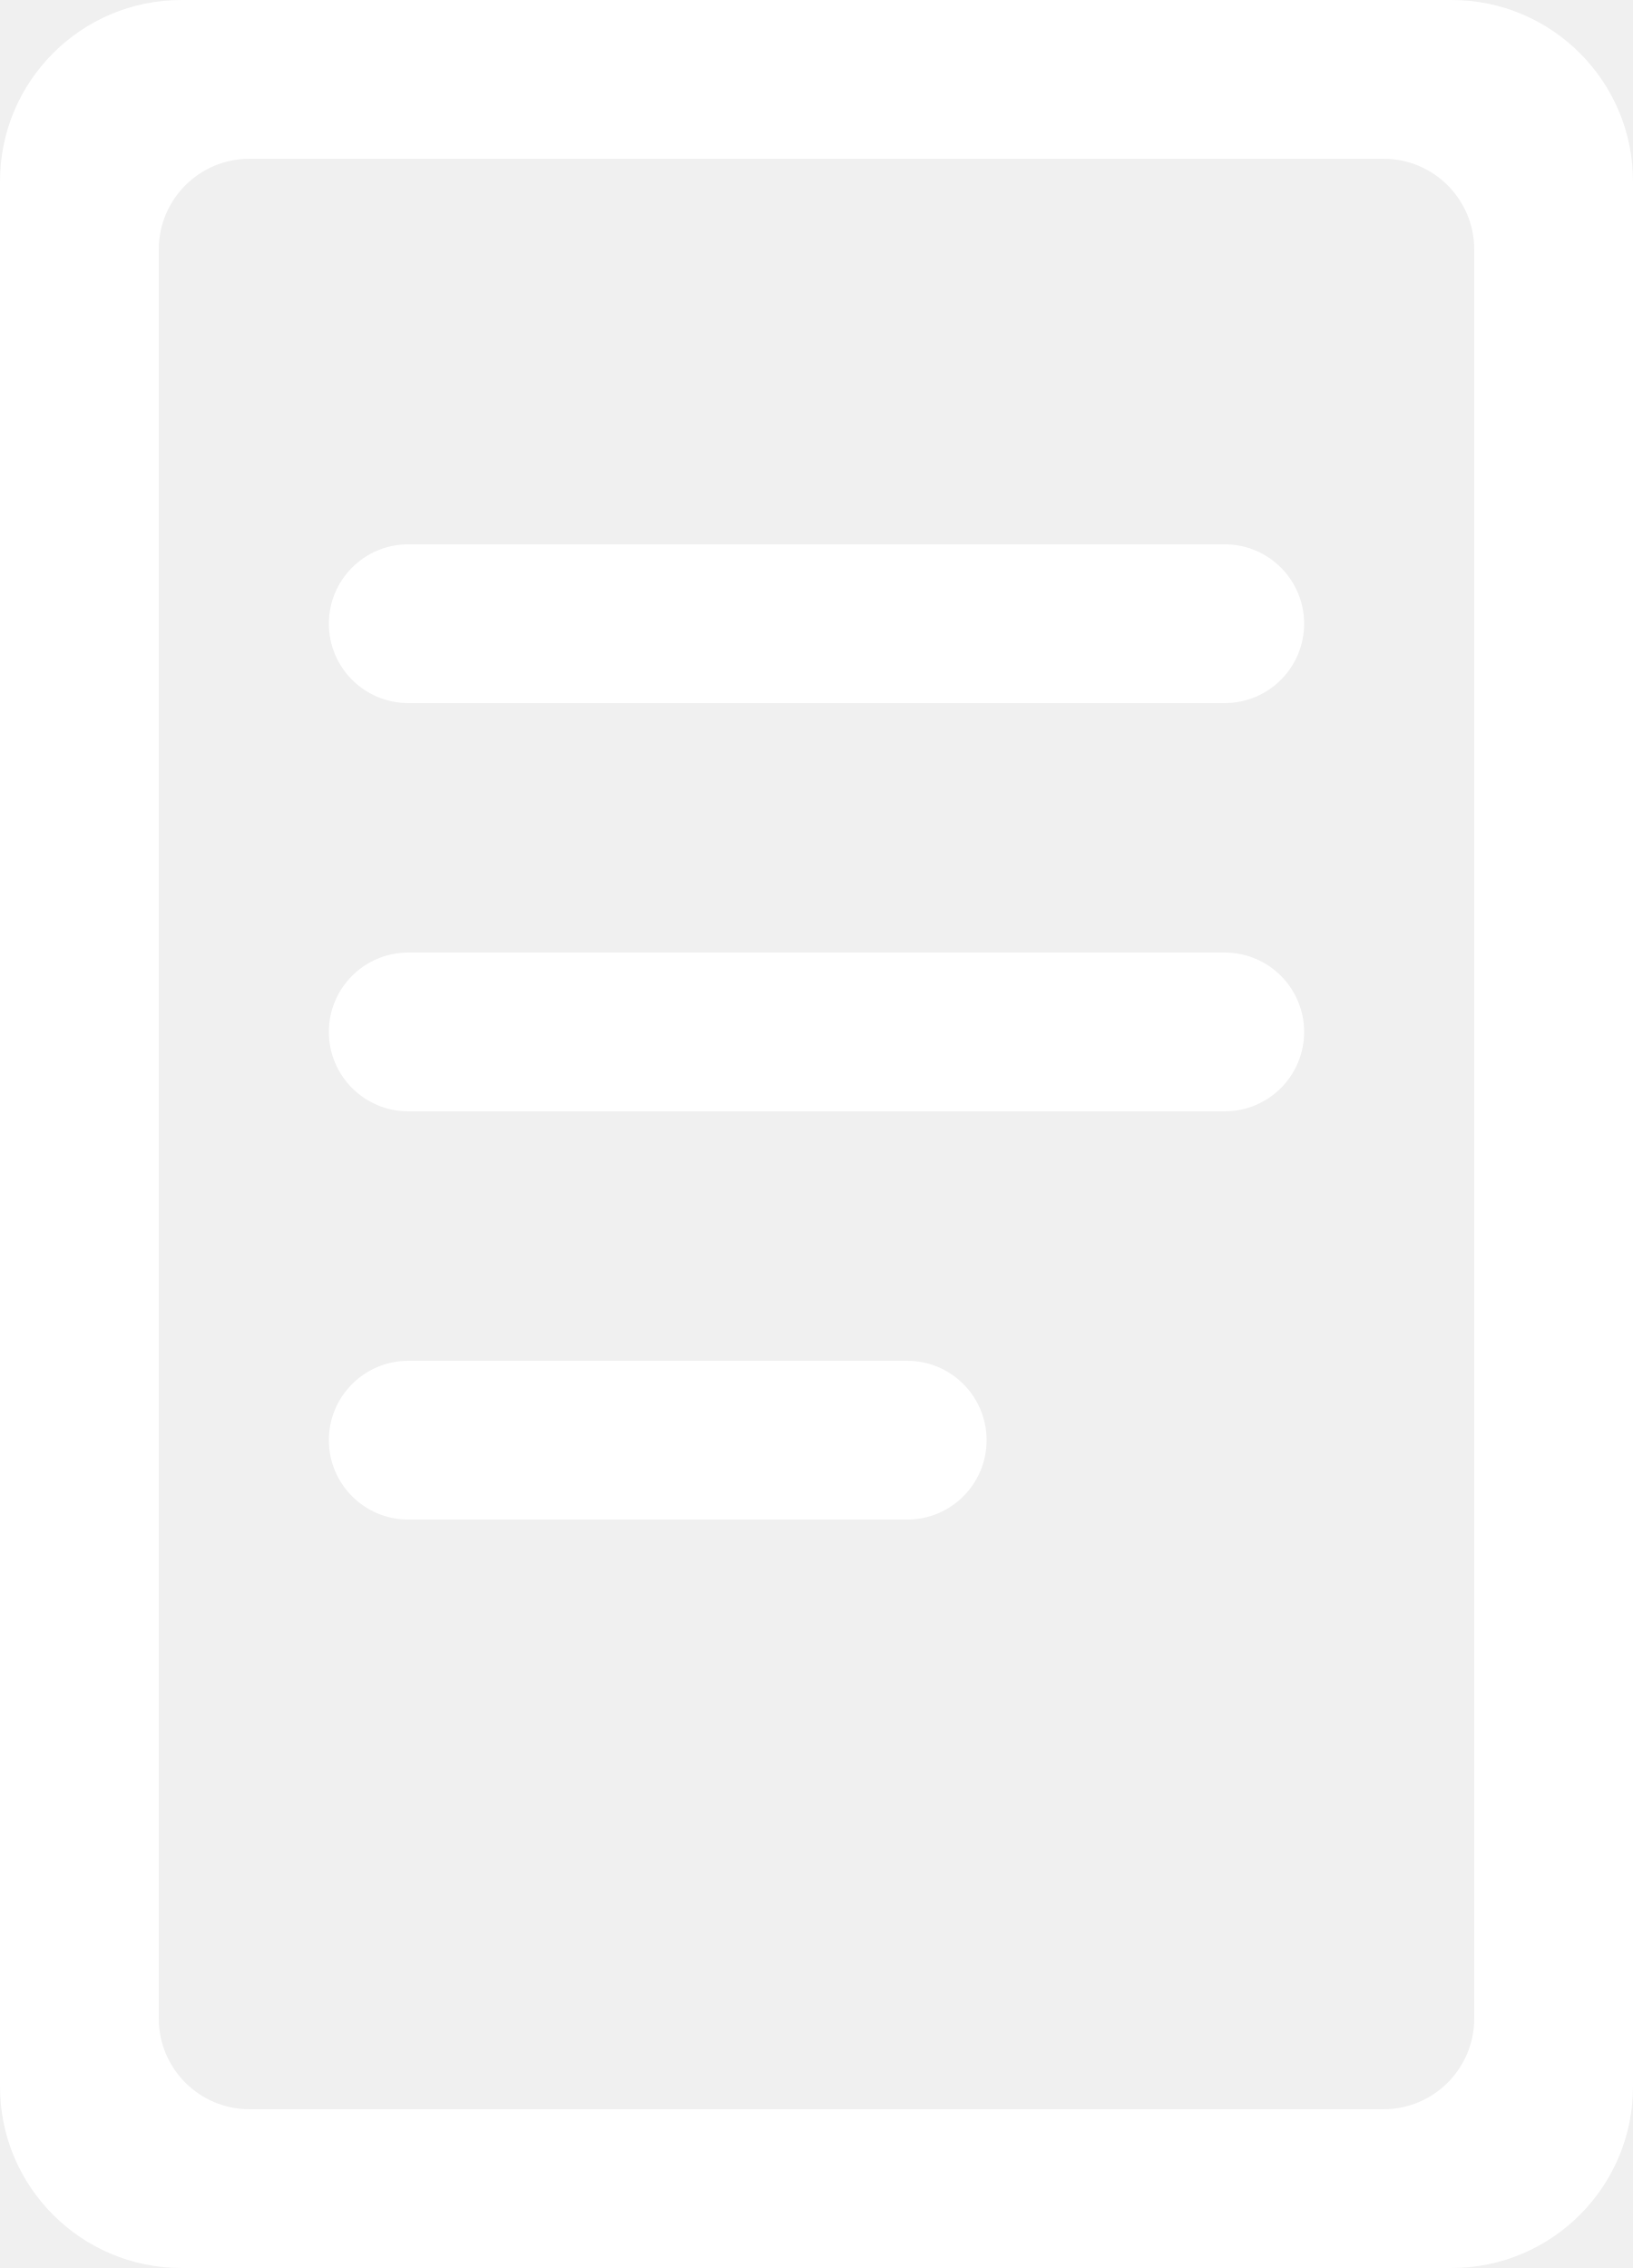
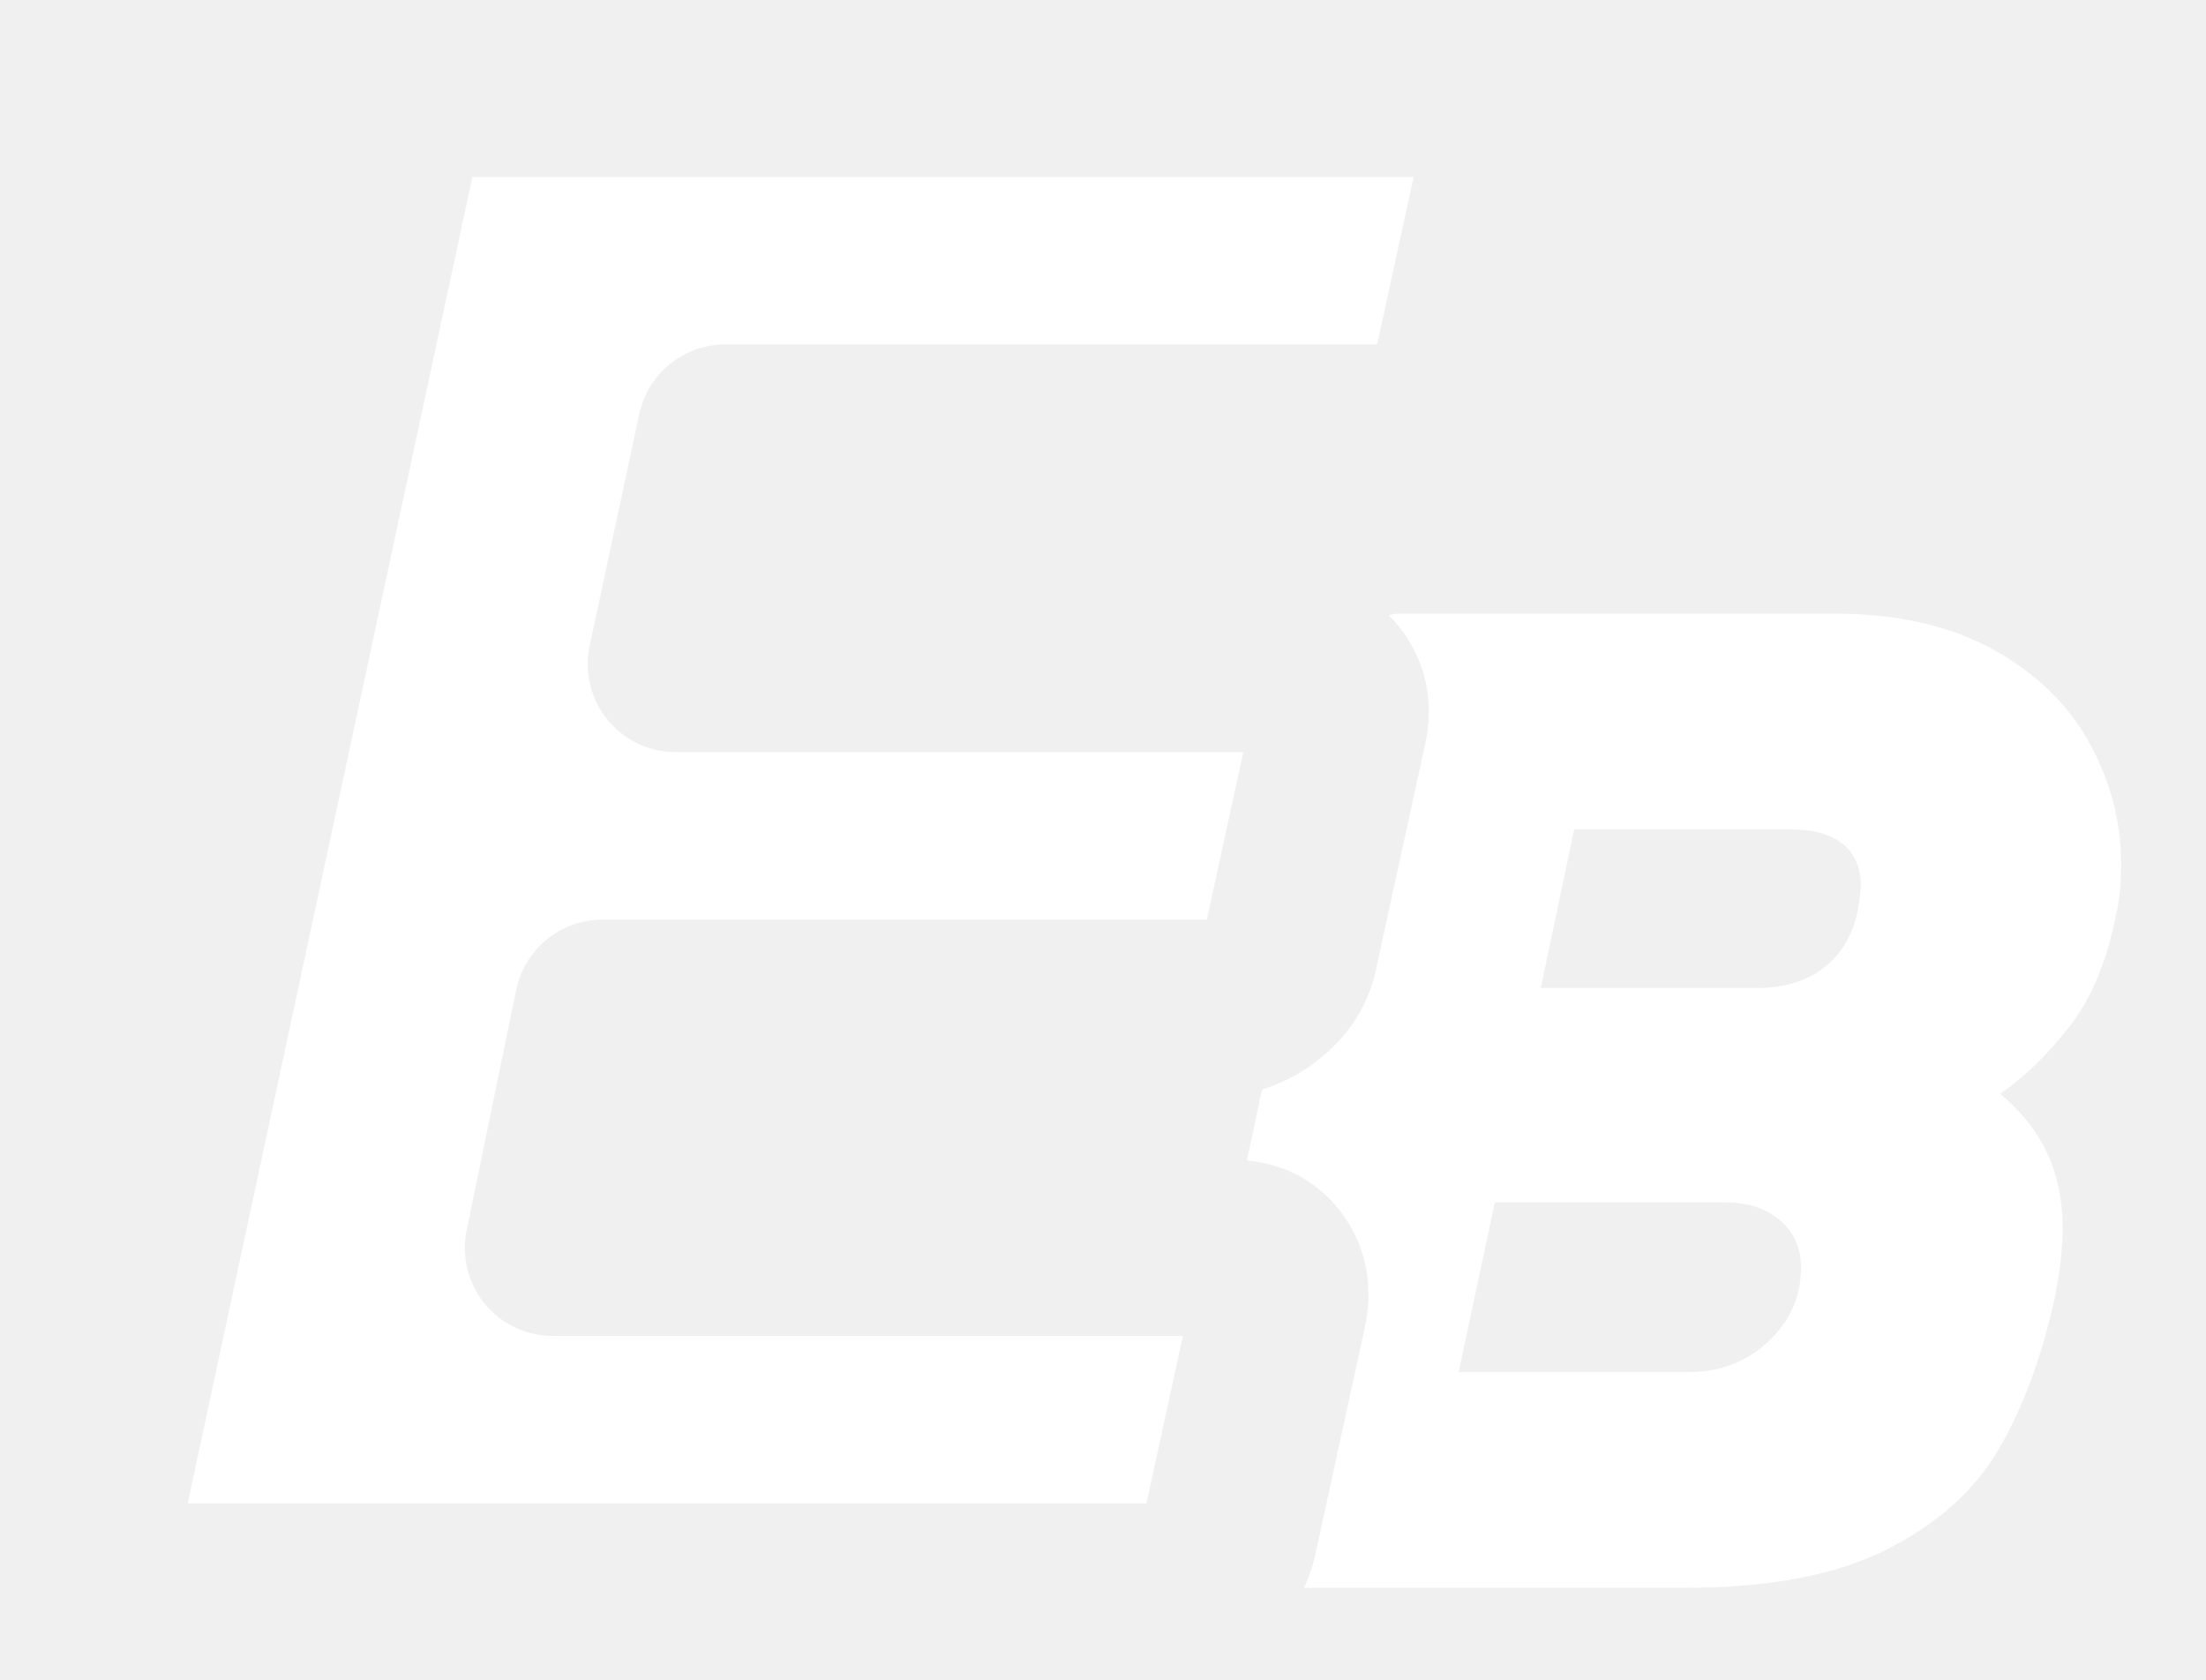
- <svg xmlns="http://www.w3.org/2000/svg" viewBox="0 0 72 100" width="72" height="100">
-   <path fill="#ffffff" fill-rule="evenodd" d="M8,0 h56 a8,8 0 0 1 8,8 v84 a8,8 0 0 1 -8,8 h-56 a8,8 0 0 1 -8,-8 v-84 a8,8 0 0 1 8,-8 z M11,7 a4,4 0 0 0 -4,4 v78 a4,4 0 0 0 4,4 h50 a4,4 0 0 0 4,-4 v-78 a4,4 0 0 0 -4,-4 z" />
-   <path fill="#ffffff" d="M18,24 h36 a3.5,3.5 0 0 1 0,7 h-36 a3.5,3.5 0 0 1 0,-7 z M18,42 h36 a3.5,3.5 0 0 1 0,7 h-36 a3.5,3.5 0 0 1 0,-7 z M18,60 h22 a3.5,3.5 0 0 1 0,7 h-22 a3.5,3.5 0 0 1 0,-7 z" />
+ <svg xmlns="http://www.w3.org/2000/svg" viewBox="334 400 1332 1014">
+   <defs>
+     <mask id="eb-gap" maskUnits="userSpaceOnUse" x="334" y="400" width="1332" height="1014">
+       <rect x="334" y="400" width="1332" height="1014" fill="#ffffff" />
+       <path fill="none" stroke="#000000" stroke-width="106.22" stroke-linecap="round" stroke-linejoin="round" d="M667.77,1153.57h411.45c9.55,0,16.92,3.47,22.14,10.38,5.2,6.91,6.94,15.11,5.2,24.61l-29.94,137.39c-1.75,9.5-6.73,17.72-14.98,24.62s-17.14,10.36-26.69,10.36H417.75c-9.55,0-17.14-3.45-22.78-10.36-5.66-6.91-7.61-15.12-5.86-24.62l179.69-837.22c1.73-9.5,6.72-17.72,14.97-24.62s17.14-10.38,26.7-10.38h606.78c9.53,0,17.12,3.47,22.78,10.38,5.64,6.91,7.59,15.12,5.86,24.62l-29.95,137.38c-1.73,9.5-6.94,17.72-15.62,24.62s-17.8,10.36-27.34,10.36h-401.05l-29.94,139.97h372.39c9.55,0,17.14,3.47,22.78,10.38s7.59,15.12,5.88,24.62l-29.95,137.38c-1.75,9.5-6.95,17.72-15.62,24.62-8.69,6.91-17.8,10.36-27.34,10.36h-372.41l-29.94,145.16Z" />
+     </mask>
+   </defs>
+   <g mask="url(#eb-gap)" fill="#ffffff">
+     <path d="M1040.38,1352.06c-3.65-4.48-4.91-9.8-3.78-15.97l115.97-542.87c1.12-6.16,4.33-11.48,9.66-15.97,5.32-4.48,11.06-6.72,17.23-6.72h262.19c37.53,0,69.33,7.14,95.38,21.43,26.05,14.29,45.51,33.06,58.4,56.3,12.88,23.25,19.33,47.77,19.33,73.53,0,12.33-1.13,22.98-3.36,31.93-5.61,28.02-15.27,50.57-28.99,67.65-13.73,17.1-27.31,30.12-40.76,39.08,25.21,20.73,37.82,47.62,37.82,80.67,0,12.89-1.68,27.46-5.04,43.7-7.85,35.29-19.05,65.42-33.61,90.34-14.57,24.94-37.12,45.1-67.65,60.51-30.54,15.41-71.01,23.11-121.43,23.11h-296.64c-6.17,0-11.07-2.23-14.71-6.72ZM1353.41,1228.53c19.04,0,35.15-6.16,48.32-18.49,13.16-12.32,19.75-27.17,19.75-44.54,0-11.76-4.2-21.28-12.61-28.57-8.4-7.27-19.62-10.92-33.61-10.92h-138.66l-21.85,102.52h138.66ZM1284.5,900.79l-20.17,95.8h130.25c16.81,0,30.53-4.2,41.18-12.61,10.64-8.4,17.36-20.17,20.17-35.29,1.12-6.72,1.68-11.2,1.68-13.45,0-11.2-3.65-19.75-10.92-25.63-7.29-5.88-17.94-8.82-31.93-8.82h-130.25Z" />
+     <path d="M667.77,1153.57h411.45c9.55,0,16.92,3.47,22.14,10.38,5.2,6.91,6.94,15.11,5.2,24.61l-29.94,137.39c-1.75,9.5-6.73,17.72-14.98,24.62s-17.14,10.36-26.69,10.36H417.75c-9.55,0-17.14-3.45-22.78-10.36-5.66-6.91-7.61-15.12-5.86-24.62l179.69-837.22c1.73-9.5,6.72-17.72,14.97-24.62s17.14-10.38,26.7-10.38h606.78c9.53,0,17.12,3.47,22.78,10.38,5.64,6.91,7.59,15.12,5.86,24.62l-29.95,137.38c-1.73,9.5-6.94,17.72-15.62,24.62s-17.8,10.36-27.34,10.36h-401.05l-29.94,139.97h372.39c9.55,0,17.14,3.47,22.78,10.38s7.59,15.12,5.88,24.62l-29.95,137.38c-1.75,9.5-6.95,17.72-15.62,24.62-8.69,6.91-17.8,10.36-27.34,10.36h-372.41l-29.94,145.16Z" />
+   </g>
</svg>
